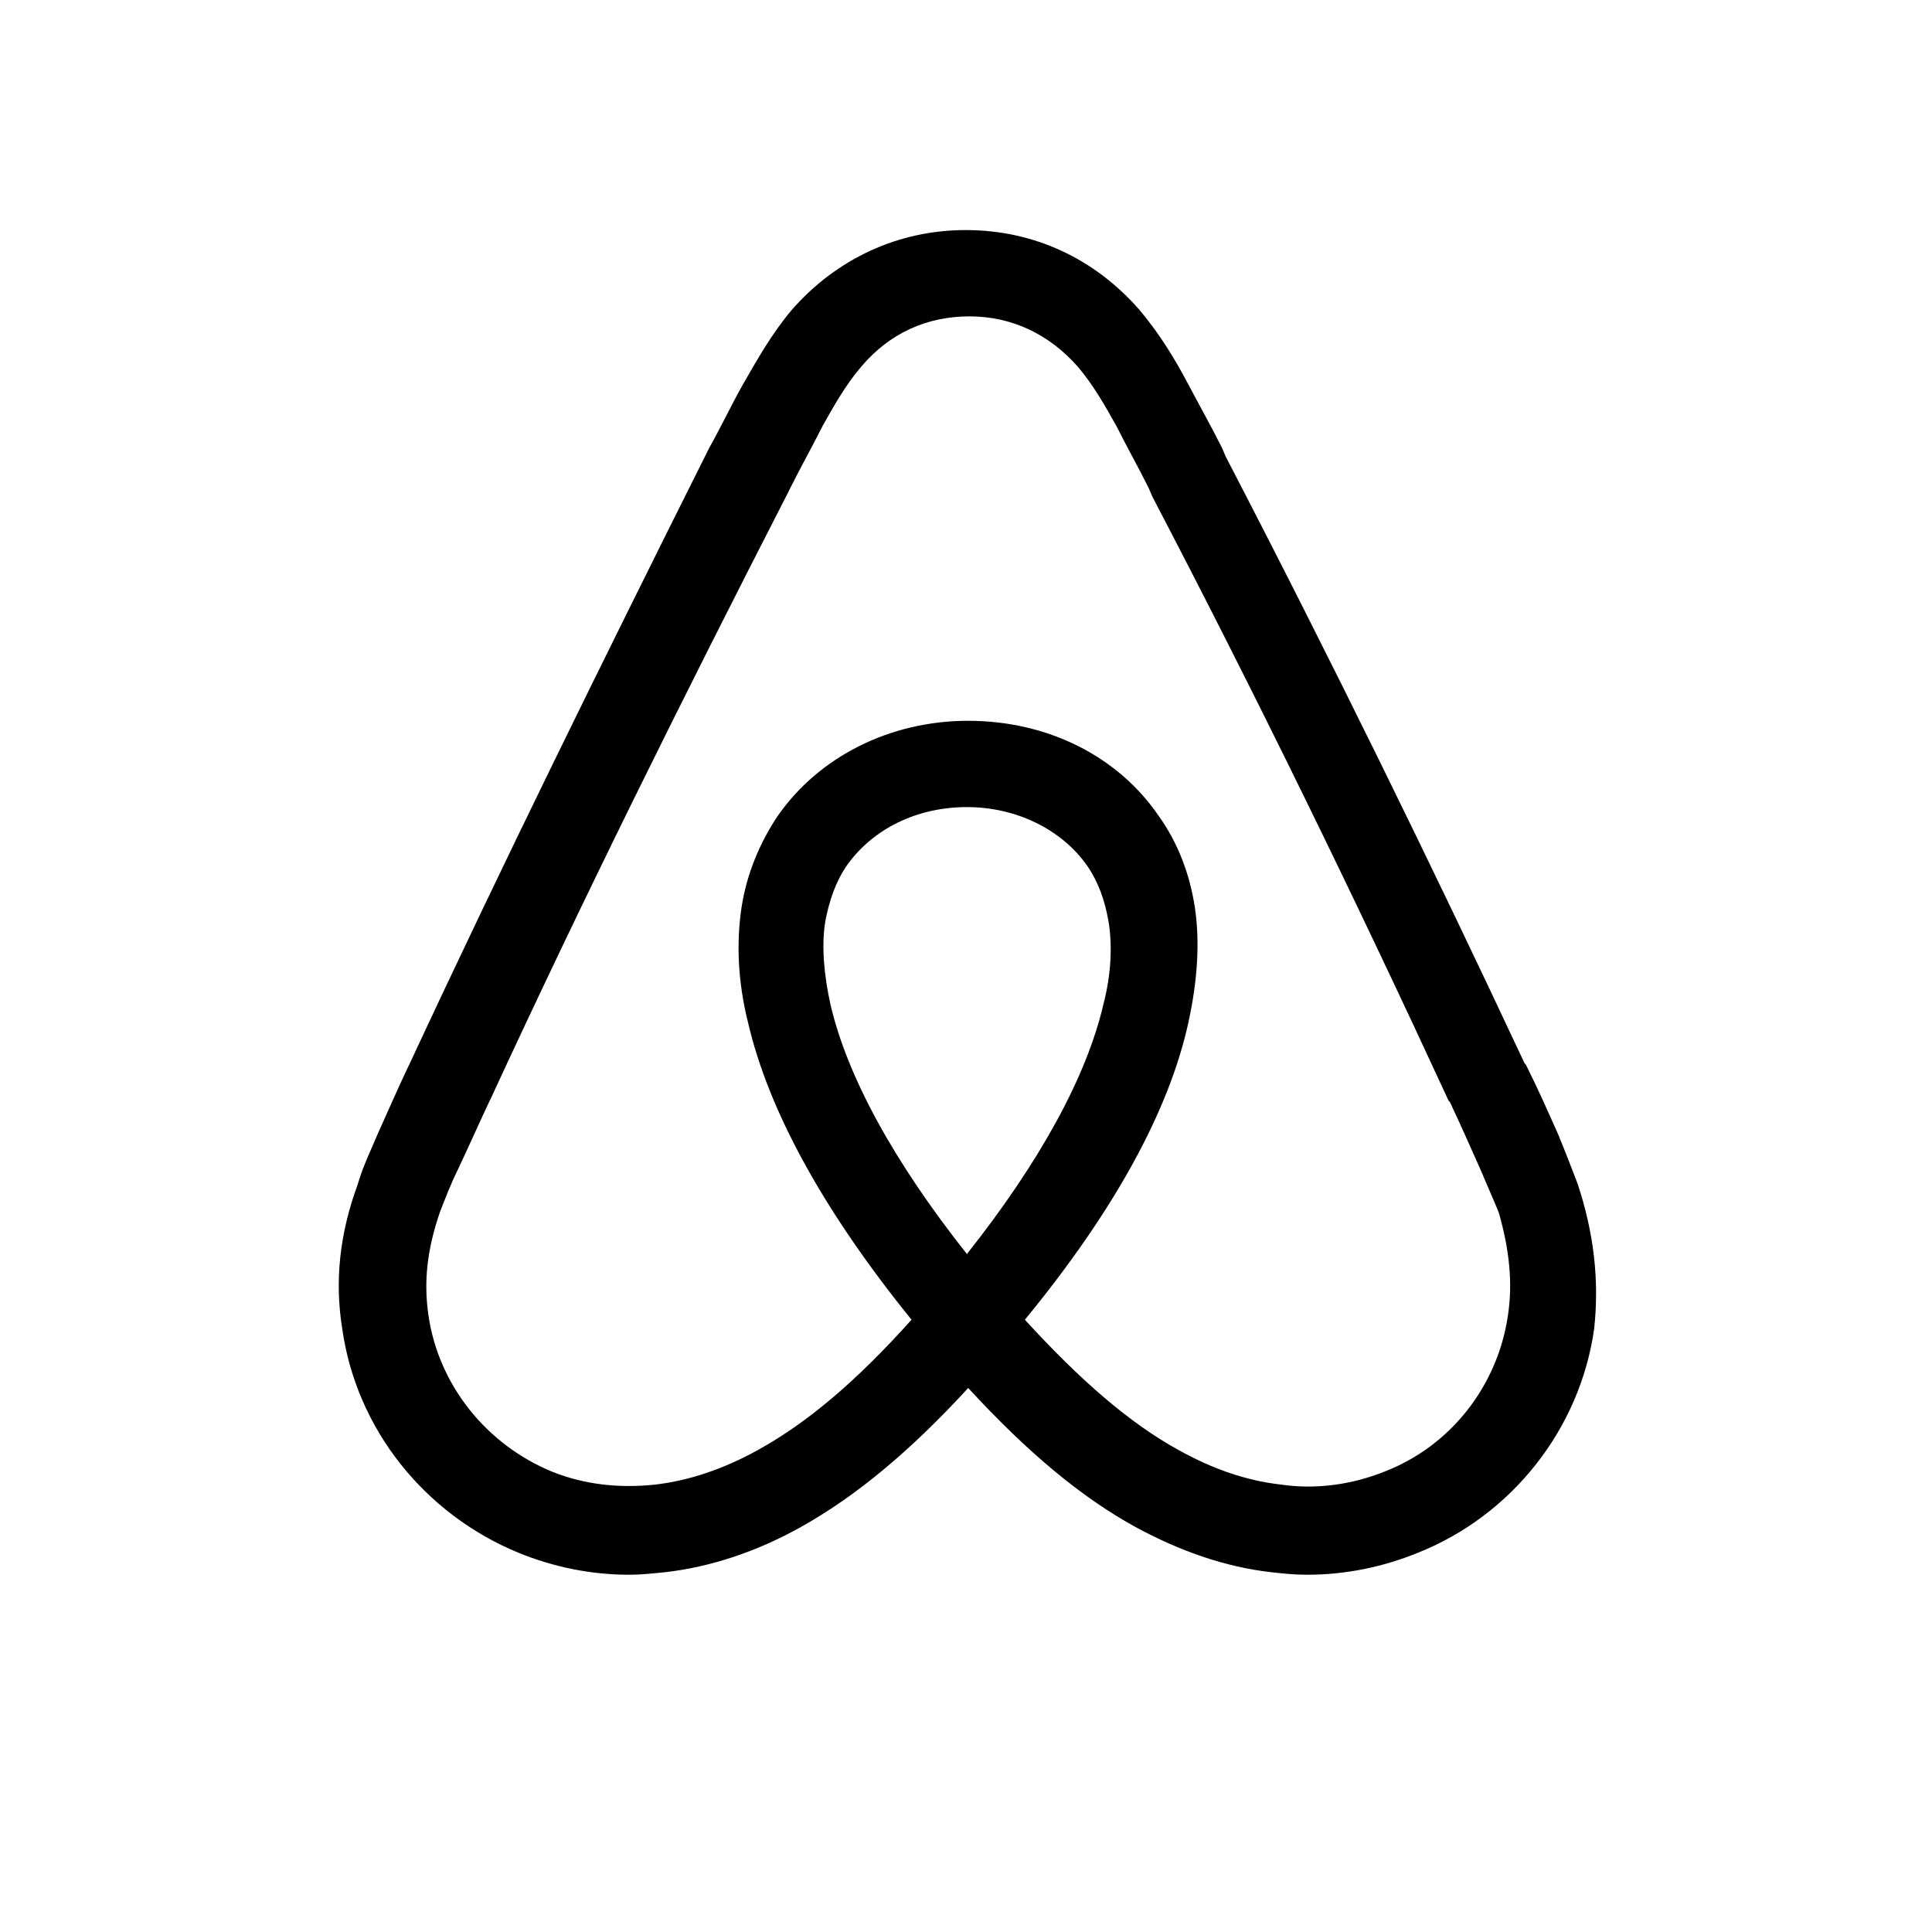
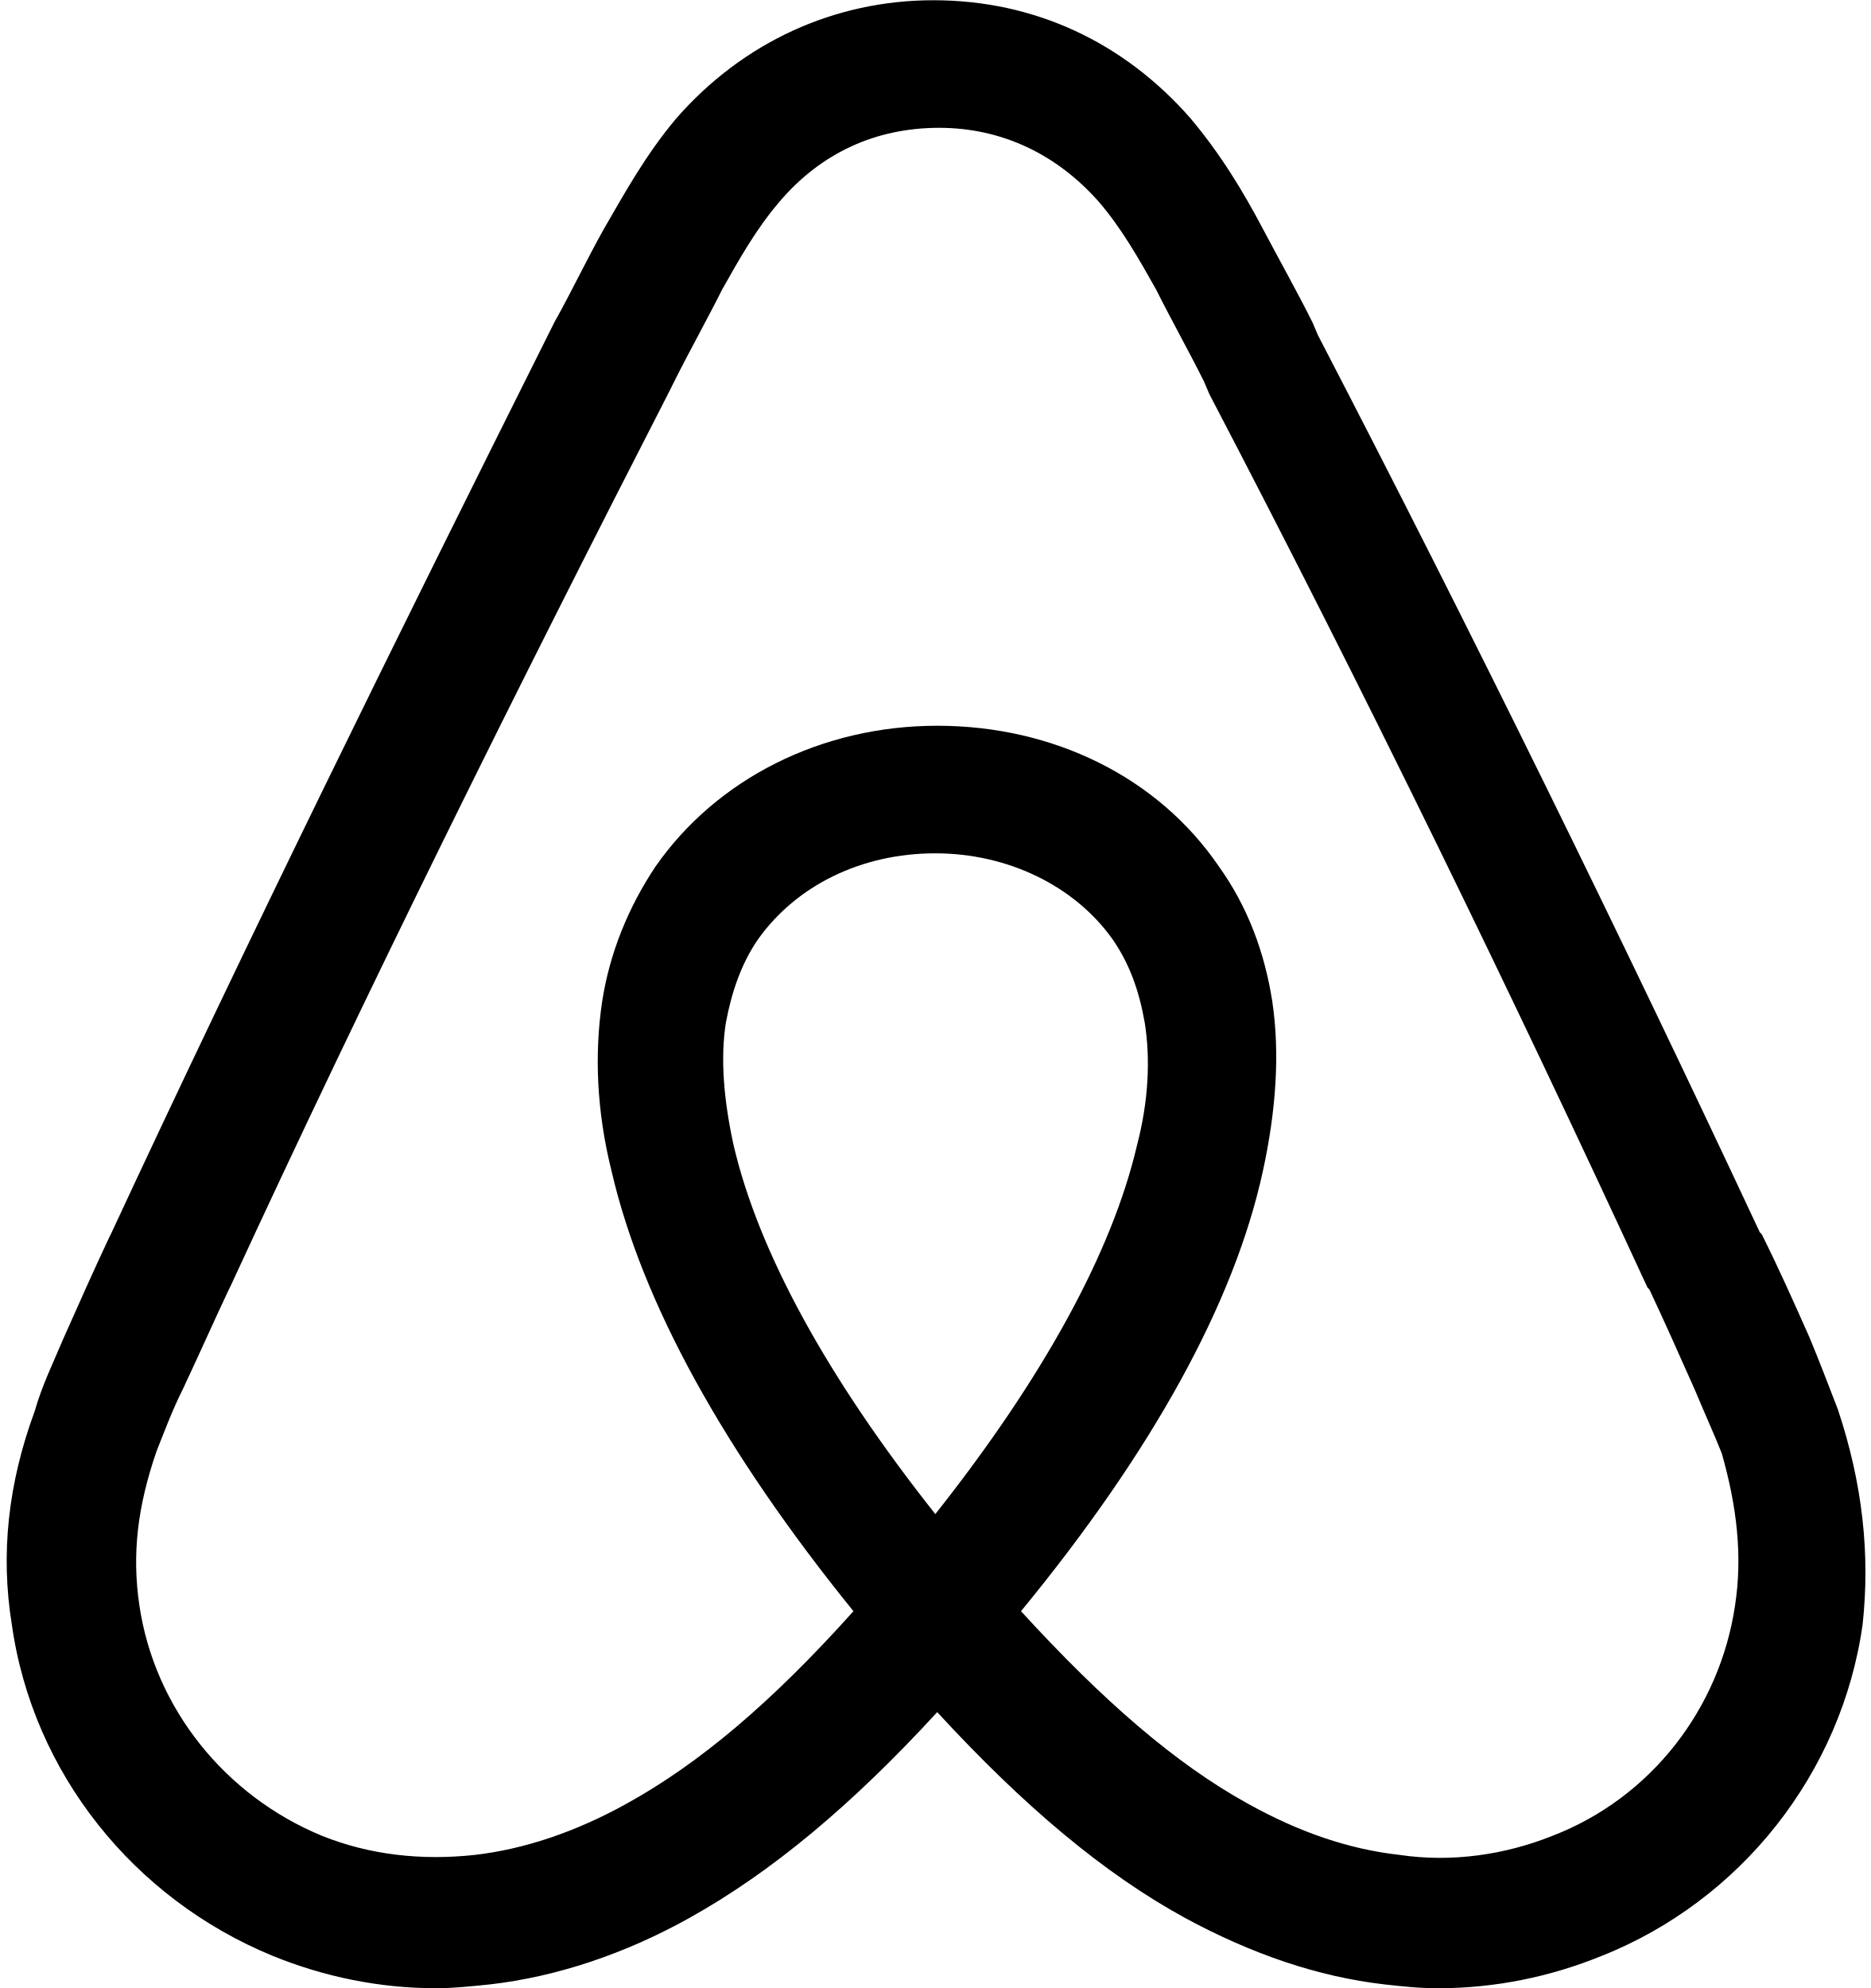
- <svg xmlns="http://www.w3.org/2000/svg" version="1.1" id="Слой_1" x="0px" y="0px" viewBox="0 0 1000 1000" enable-background="new 0 0 1000 1000" xml:space="preserve">
+ <svg xmlns="http://www.w3.org/2000/svg" version="1.1" id="Слой_1" x="0px" y="0px" viewBox="173 119 655 696" enable-background="new 0 0 1000 1000" xml:space="preserve">
  <g id="Layer_1">
    <g>
      <path fill-rule="evenodd" clip-rule="evenodd" fill="#000000ff" d="M780.473,681.084    c-5.333,36-29.333,67.333-64,80.667c-16.667,6.667-35.333,9.333-53.333,6.667    c-18-2-35.333-8-53.333-18c-25.333-14-50.667-36-79.333-67.333    c46-56,74.667-108,84.667-154c4.667-21.333,6-41.333,3.333-59.333    c-2.667-17.333-8.667-33.333-18.667-47.333c-21.333-31.333-58-49.333-98.667-49.333    c-40.667,0-77.333,18.667-98.667,49.333c-9.333,14-16,30-18.667,47.333    c-2.667,18-2,38,3.333,59.333c10.667,46,39.333,98,84.667,154    c-28.667,32-54,53.333-79.333,67.333c-18,10-36,16-53.333,18    c-18.667,2-36.667,0-53.333-6.667c-34-14-58.667-44.667-64-80.667    c-2.667-18-0.667-34.667,6-54c2.667-6.667,5.333-14,9.333-22    c5.333-11.333,10.667-23.333,16-34.667l0.667-1.333c48-104,100-208.667,153.333-312.667    l2-4c5.333-10.667,11.333-21.333,16.667-32c6-10.667,12-21.333,20-30.667    c14.667-17.333,34-26,56-26c22,0,41.333,9.333,56,26c8,9.333,14,20,20,30.667    c5.333,10.667,11.333,21.333,16.667,32l2,4.667c54,103.333,105.333,208.667,153.333,312.667    l0.667,0.667c5.333,11.333,10.667,23.333,16,35.333c3.333,8,6.667,15.333,9.333,22    C781.139,646.418,783.139,663.751,780.473,681.084z M500.473,649.084    c-38-48-62-92-70.667-129.333c-3.333-15.333-4.667-30-2.667-42.667    c2-10.667,5.333-20.667,11.333-29.333c13.333-18.667,36-30,62-30    c25.333,0,48.667,11.333,62,30c6,8.667,9.333,18,11.333,29.333    c2,12.667,1.333,27.333-2.667,42.667    C562.473,557.084,538.473,601.084,500.473,649.084z M816.473,612.418    c-3.333-8.667-6.667-17.333-10-25.333c-5.333-12-10.667-24-16.667-36l-0.667-0.667    c-48.667-104-100.667-210-154.667-314l-2-4.667    c-5.333-10.667-11.333-21.333-17.333-32.667c-6.667-12.667-14.667-26-25.333-38.667    c-23.333-26.667-54.667-41.333-90-41.333c-34.667,0-66.667,14.667-90,41.333    c-10.667,12.667-18,26-25.333,38.667c-6,10.667-11.333,22-17.333,32.667l-2,4    c-52.667,105.333-104.667,210.667-153.333,315.333l-0.667,1.333    c-5.333,11.333-10.667,23.333-16,35.333c-3.333,8-7.333,16-10,25.333    c-9.333,25.333-12,50-8,74.667c7.333,52,42.667,96,91.333,116    c18,7.333,37.333,11.333,57.333,11.333c6,0,12-0.667,18.667-1.333    c23.333-2.667,47.333-10.667,70-23.333c28.667-16,56.667-39.333,86.667-72    c30.667,33.333,58.667,56.667,86.667,72c23.333,12.667,46.667,20.667,70,23.333    c6,0.667,12,1.333,18.667,1.333c20,0,39.333-4,57.333-11.333c48.667-19.333,84-64,91.333-116    C827.806,663.084,825.139,638.418,816.473,612.418z" />
    </g>
  </g>
  <g id="Dimensions">
</g>
</svg>
